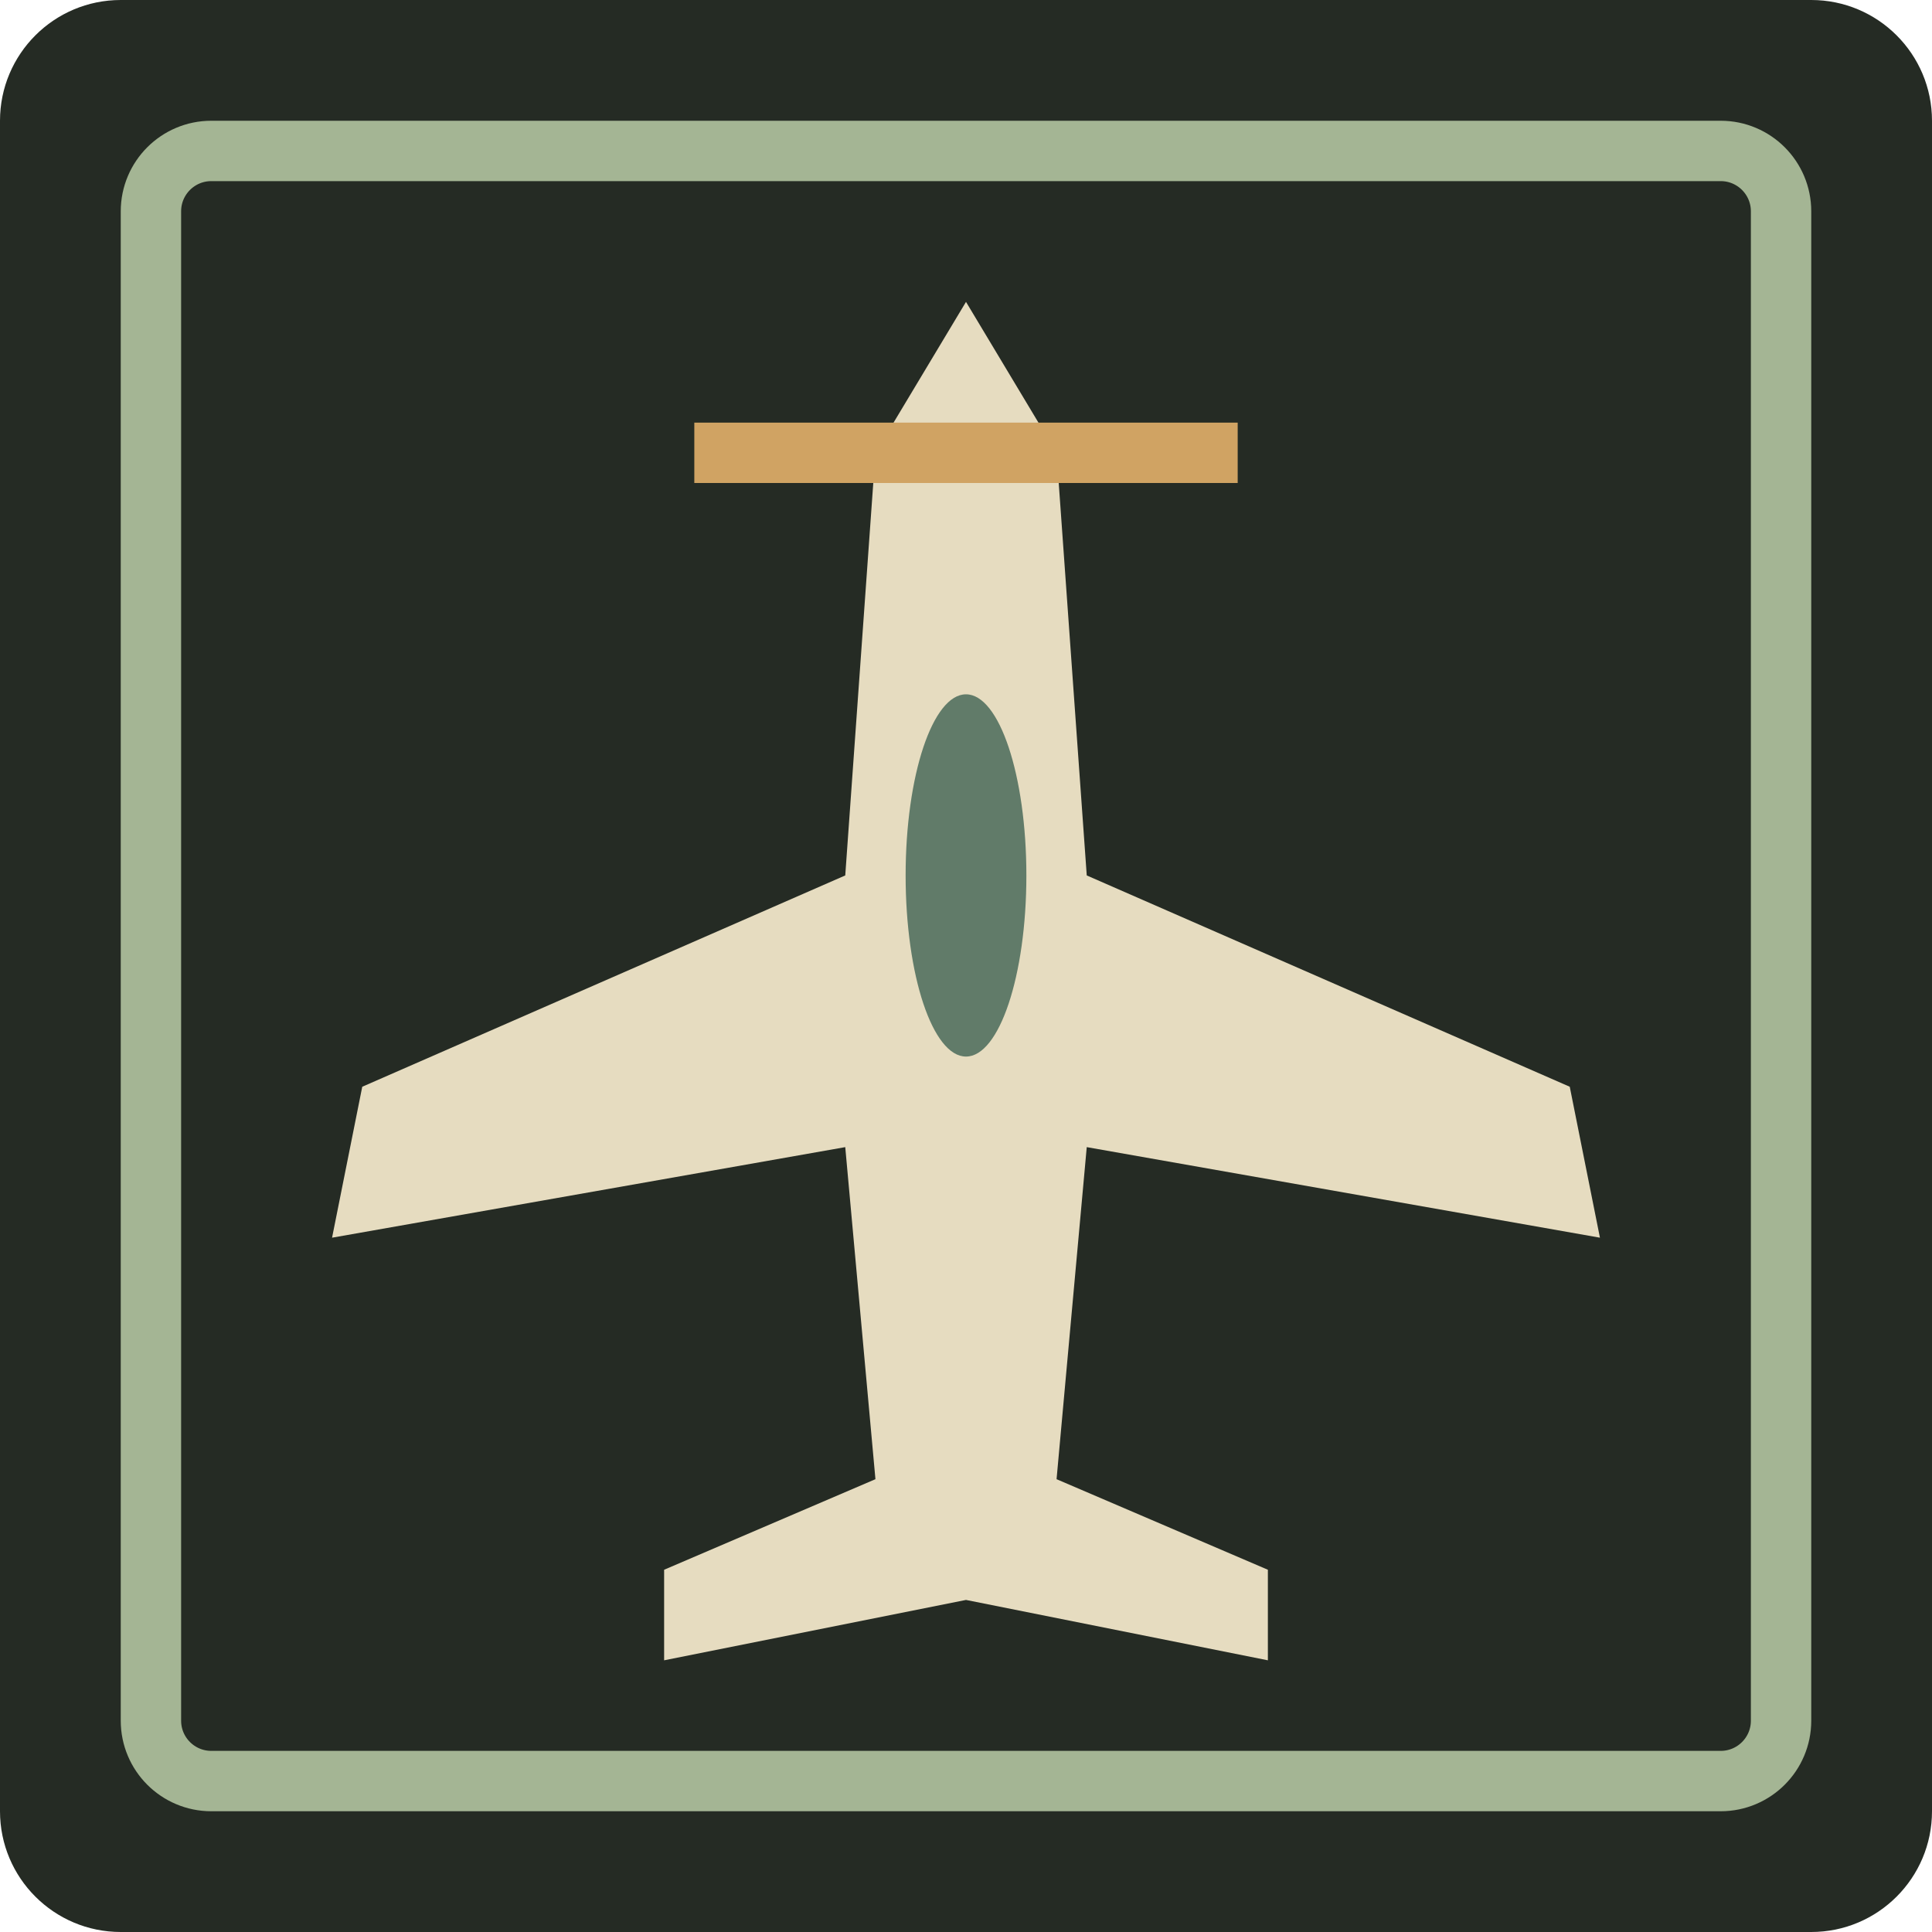
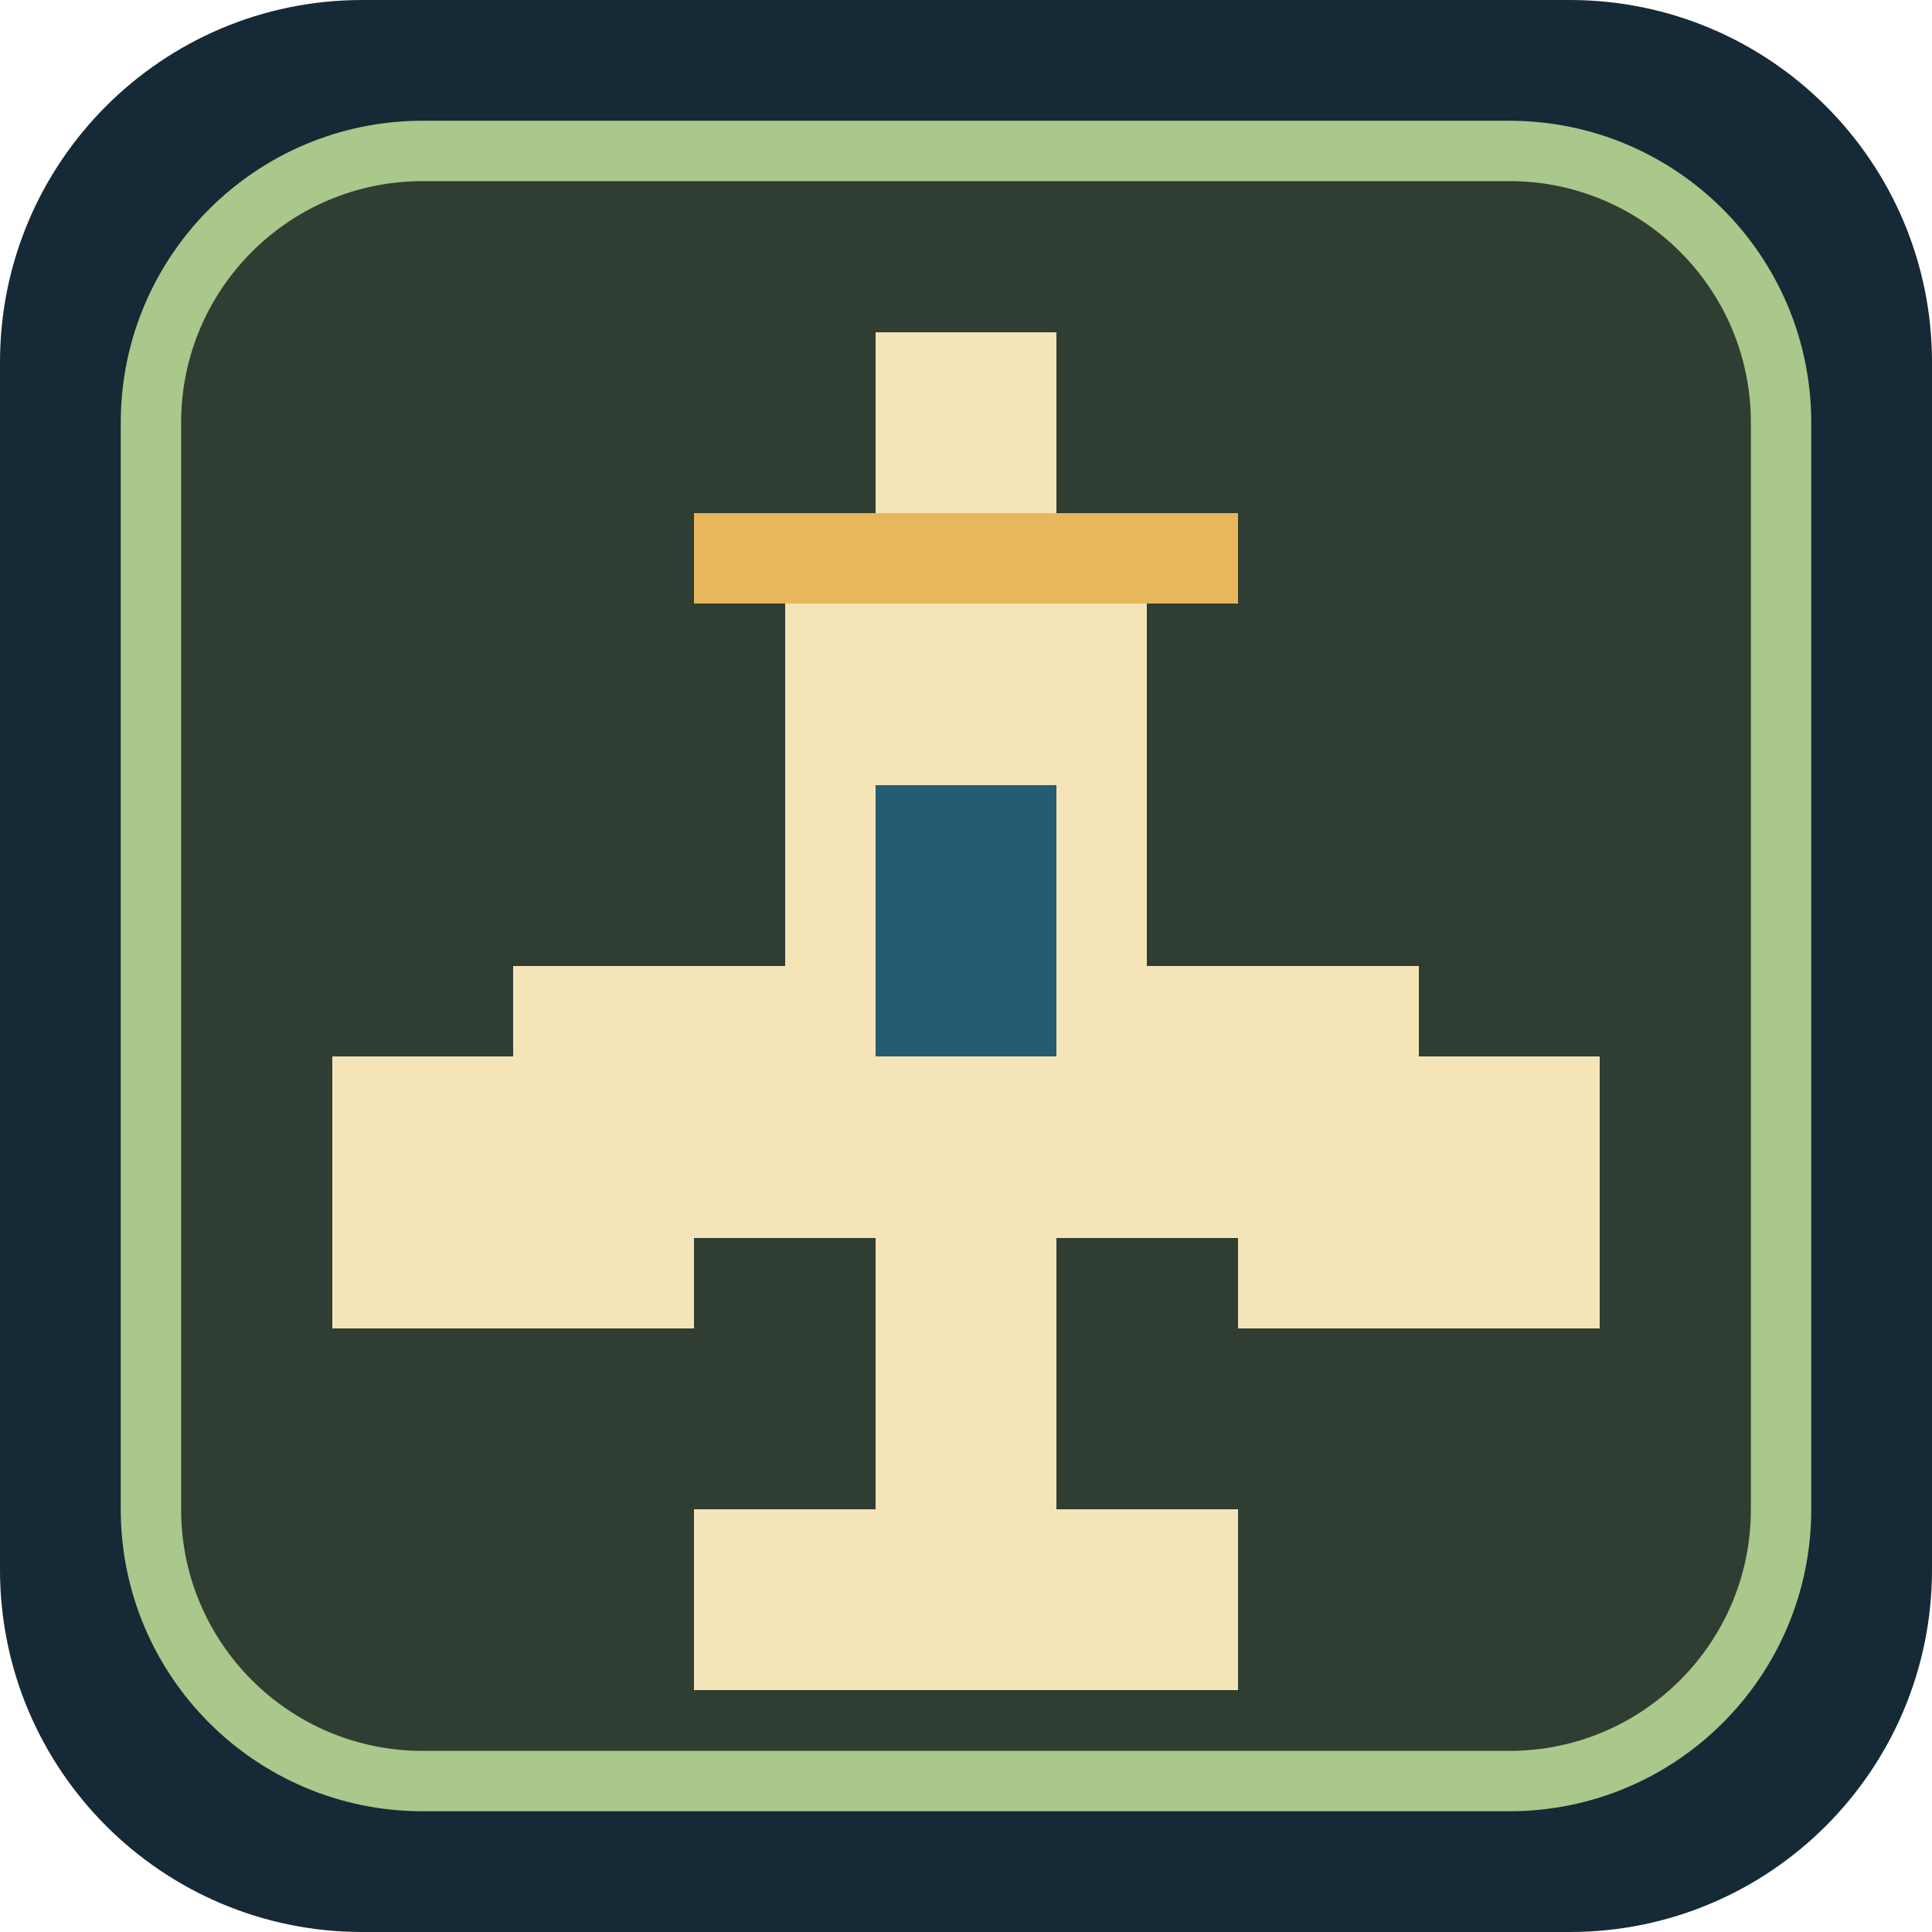
<svg xmlns="http://www.w3.org/2000/svg" viewBox="0 0 64 64">
-   <rect width="64" height="64" rx="4" fill="#252b24" />
-   <rect x="5" y="5" width="54" height="54" rx="2" fill="none" stroke="#a4b594" stroke-width="2" />
-   <path fill="#e6dcc0" d="m32 10 3 5 1 14 16 7 1 5-17-3-1 11 7 3v3l-10-2-10 2v-3l7-3-1-11-17 3 1-5 16-7 1-14z" />
-   <ellipse cx="32" cy="29" rx="2" ry="6" fill="#617b69" />
-   <path stroke="#d0a363" stroke-width="2" d="M23 15h18" />
+   <rect width="64" height="64" rx="12" fill="#162936" />
+   <rect x="5" y="5" width="54" height="54" rx="9" fill="#303d32" stroke="#aac78c" stroke-width="2" />
+   <g shape-rendering="crispEdges">
+     <path fill="#f4e4b8" d="M29 11h6v6h3v15h9v3h6v9H41v-3h-6v9h6v6H23v-6h6v-9h-6v3H11v-9h6v-3h9V17h3z" />
+     <path fill="#e8b65b" d="M23 17h18v3H23z" />
+     <path fill="#245c74" d="M29 26h6v9h-6z" />
+   </g>
</svg>
